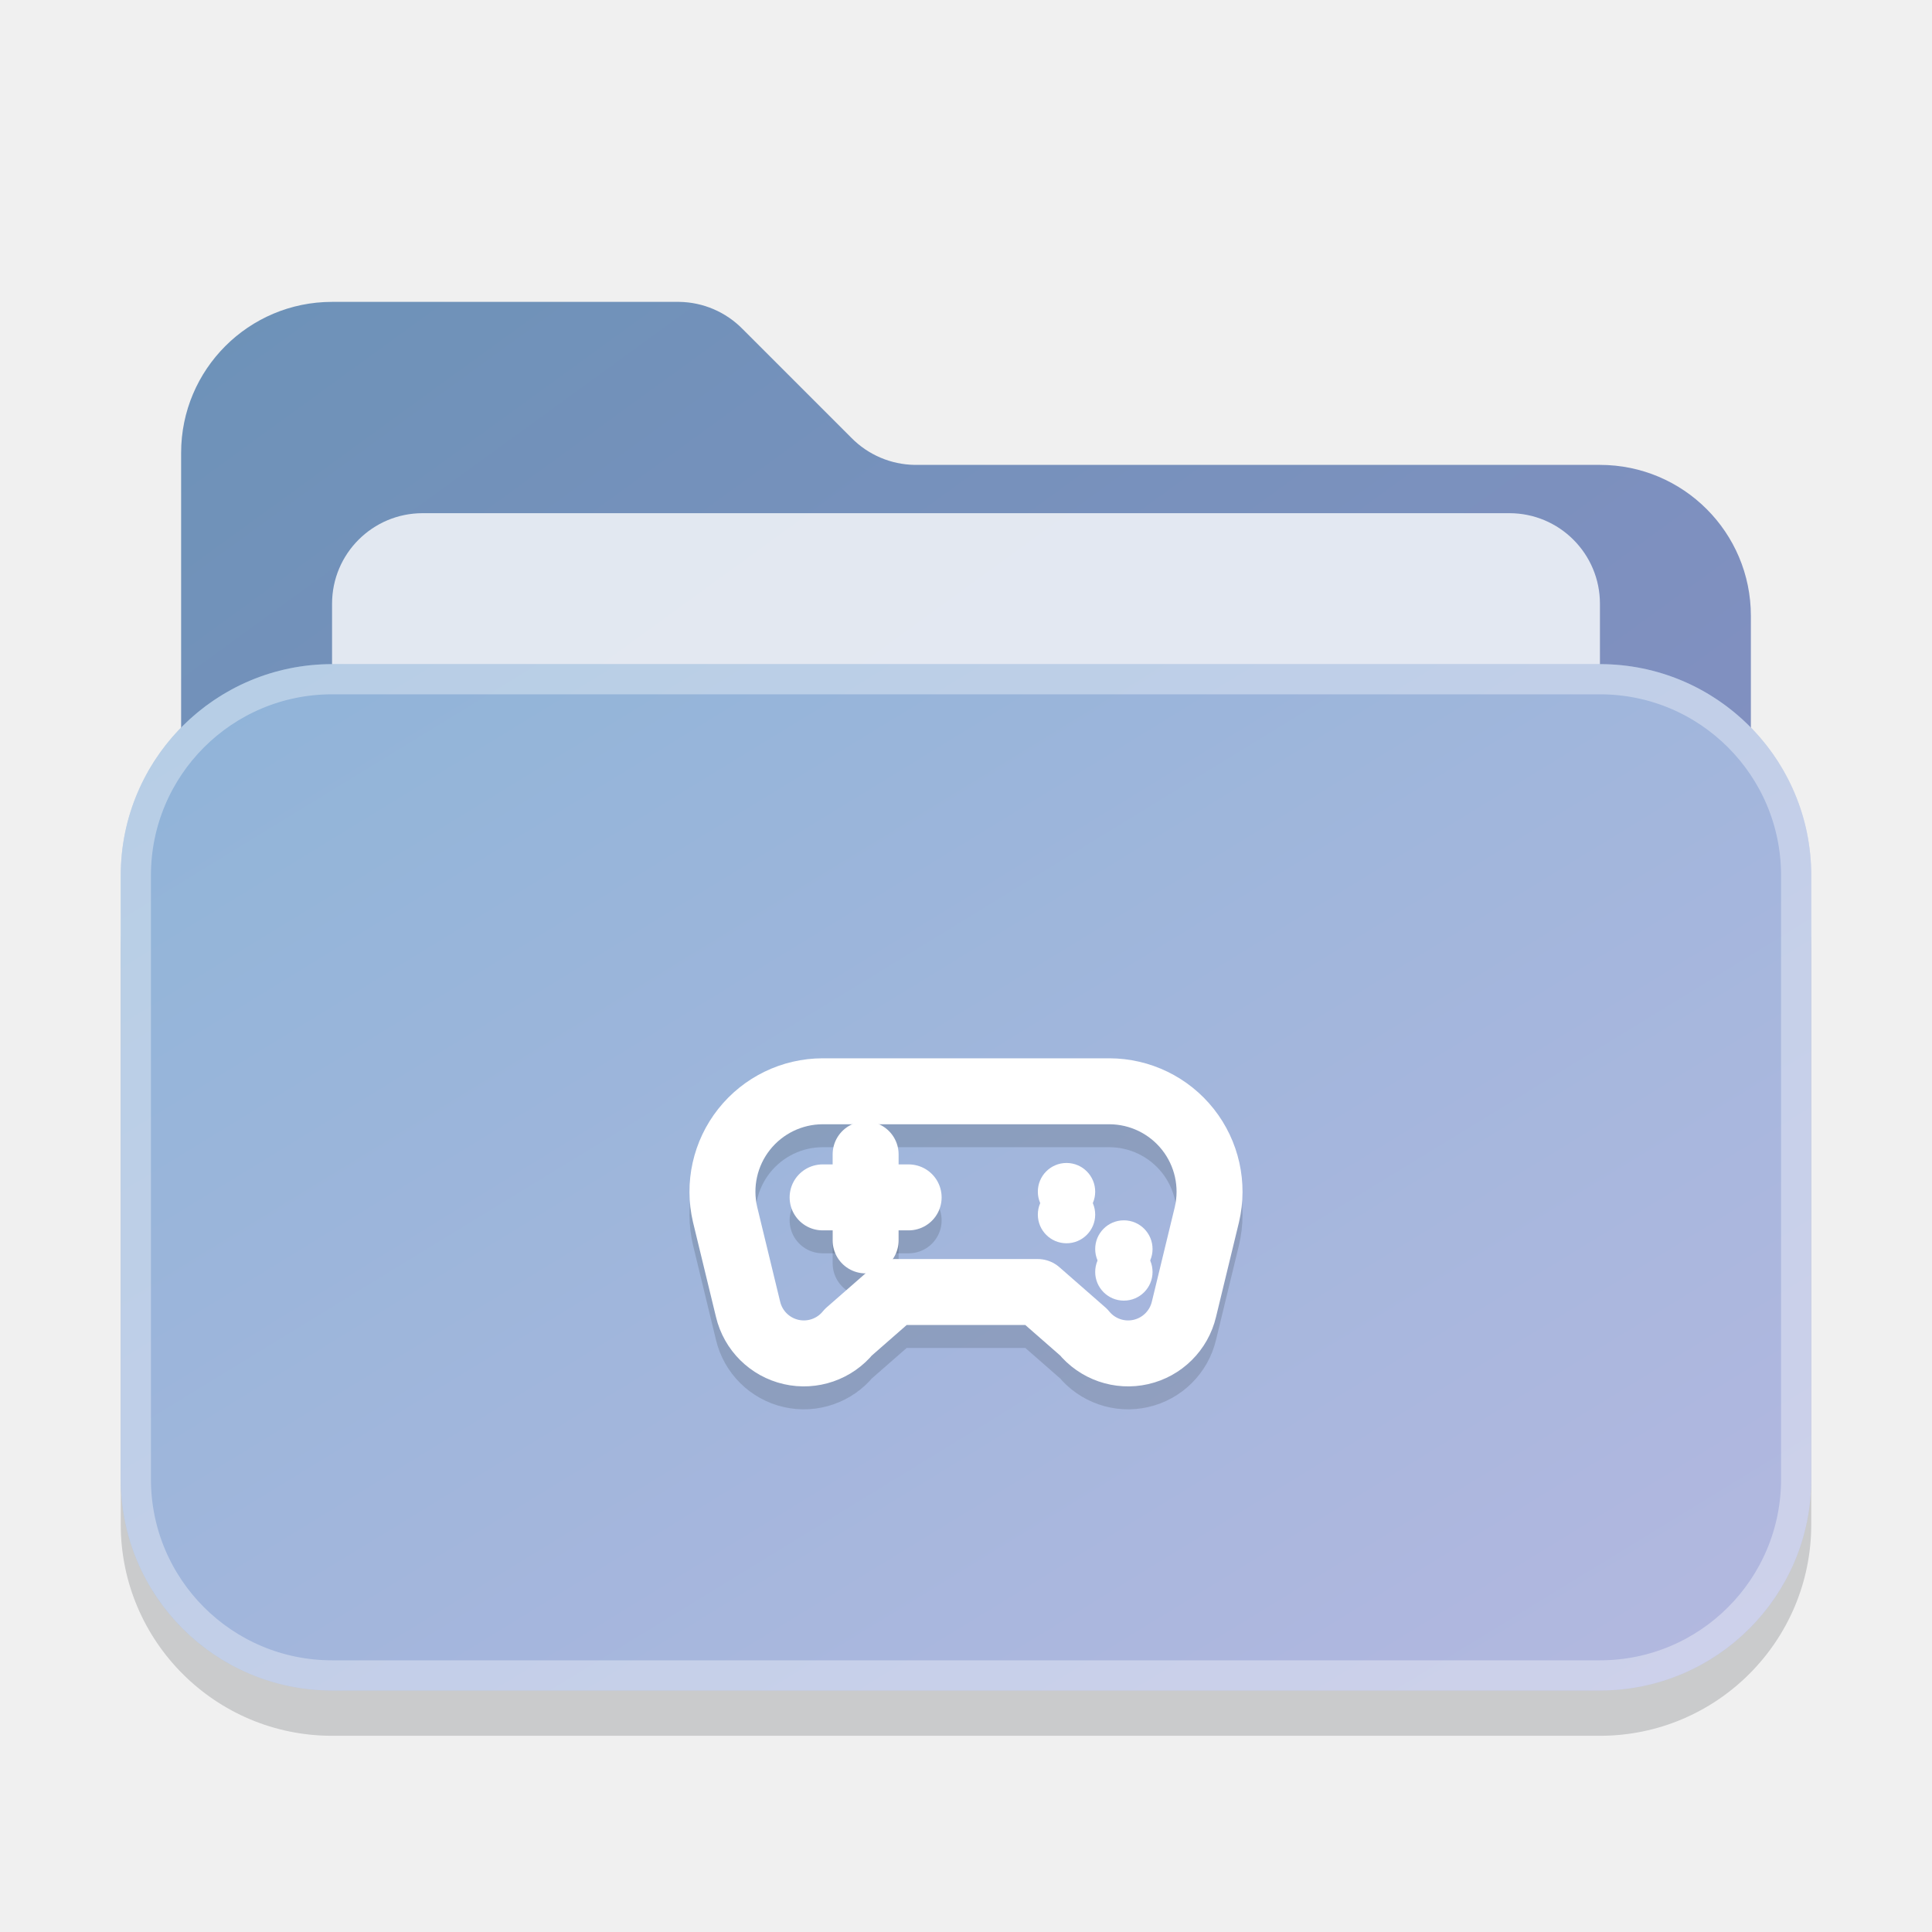
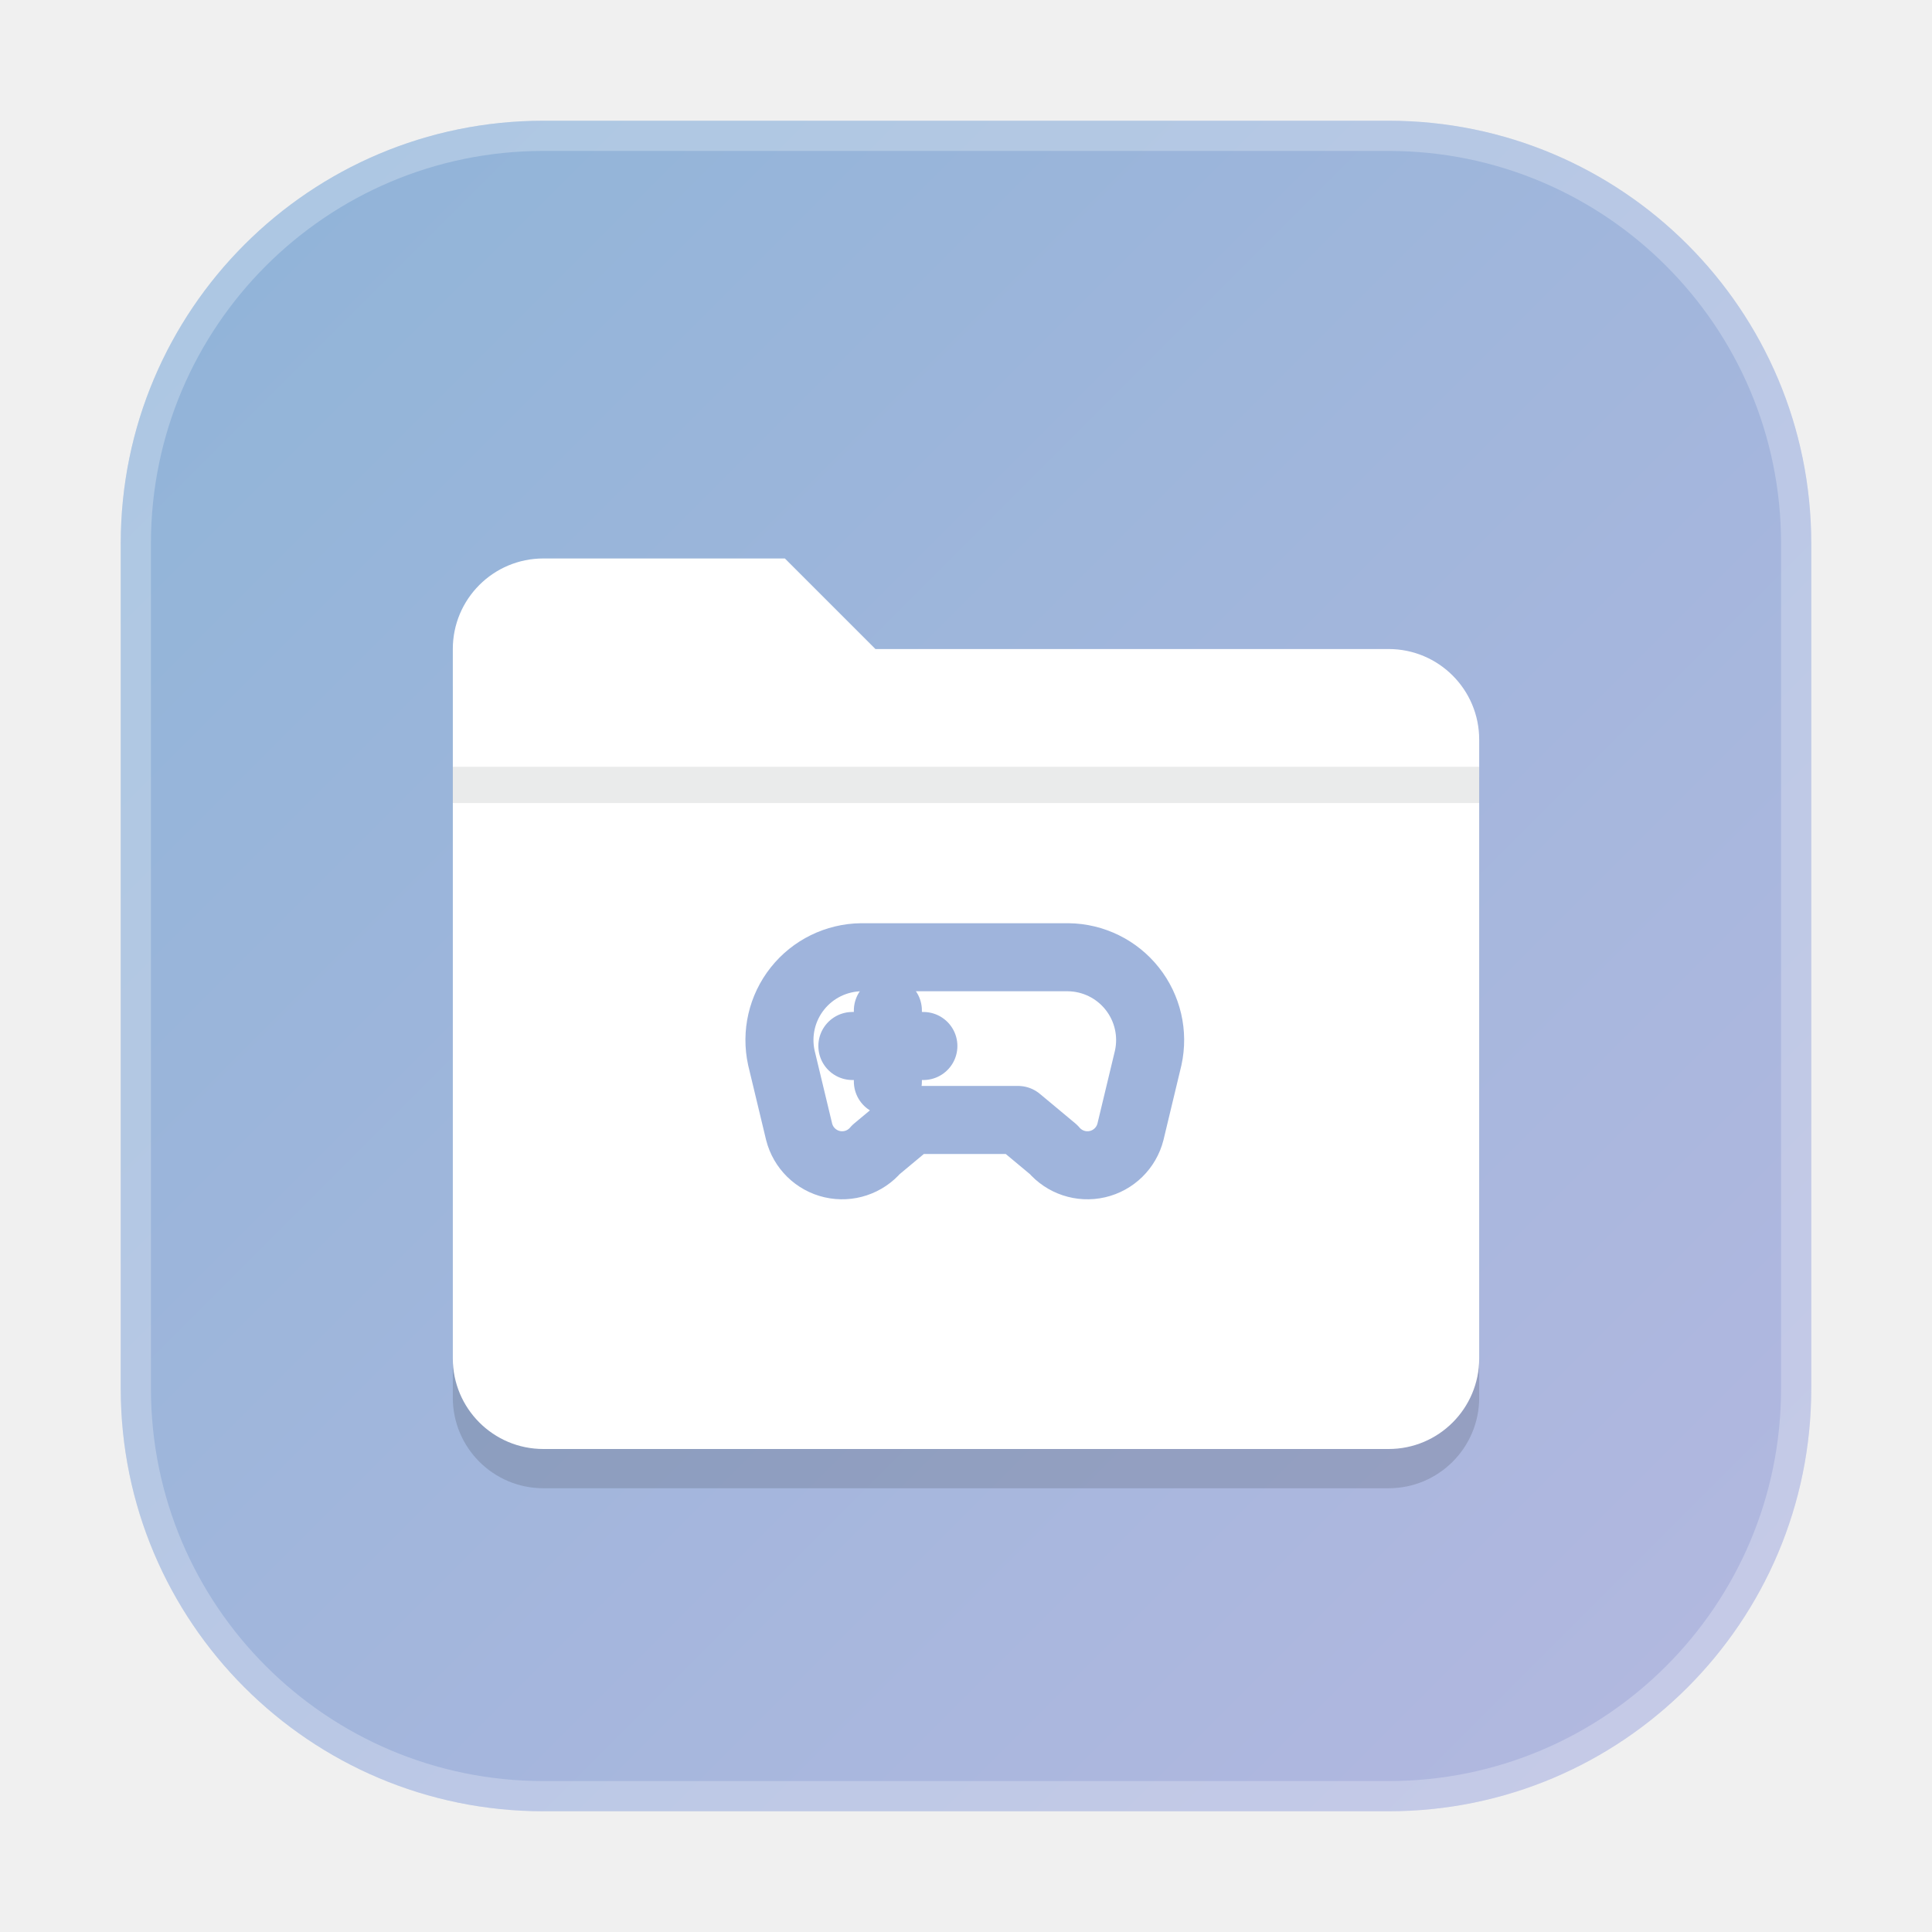
<svg xmlns="http://www.w3.org/2000/svg" width="64" height="64" viewBox="0 0 64 64">
  <defs>
-     <linearGradient id="f" x1="0" y1="0" x2="1" y2="1">
+     <linearGradient id="g" x1="0" y1="0" x2="1" y2="1">
      <stop offset="0" stop-color="#8fb4d8" />
      <stop offset="1" stop-color="#b4b8e0" />
    </linearGradient>
-     <linearGradient id="b" x1="0" y1="0" x2="1" y2="1">
-       <stop offset="0" stop-color="#6d92b8" />
-       <stop offset="1" stop-color="#8a8fc4" />
-     </linearGradient>
  </defs>
-   <path d="M6 15a5 5 0 0 1 5-5h11.5a3 3 0 0 1 2.1.9l3.6 3.6a3 3 0 0 0 2.1.9H53a5 5 0 0 1 5 5V48H6z" fill="url(#b)" />
-   <rect x="11" y="17" width="42" height="20" rx="3" fill="#eef2f7" opacity="0.9" />
-   <rect x="4" y="23" width="56" height="33" rx="7" fill="#1b2026" opacity="0.18" transform="translate(0 1.5)" />
-   <rect x="4" y="22" width="56" height="34" rx="7" fill="url(#f)" />
-   <rect x="4.5" y="22.5" width="55" height="33" rx="6.5" fill="none" stroke="#ffffff" stroke-opacity="0.35" />
-   <g transform="translate(20.6 27.6) scale(0.95)" fill="none" stroke="#ffffff" stroke-width="2.3" stroke-linecap="round" stroke-linejoin="round">
-     <g transform="translate(0 0.8)" stroke="#2b323b" stroke-opacity="0.18">
-       <path d="M7 9h10a3.5 3.5 0 0 1 3.4 4.3l-.8 3.3a2 2 0 0 1-3.5.8L14.5 16h-5l-1.6 1.4a2 2 0 0 1-3.5-.8l-.8-3.3A3.5 3.5 0 0 1 7 9z" />
-       <path d="M8.5 11.2v3" />
-       <path d="M7 12.7h3" />
-       <path d="M15.5 11.5a1 1 0 1 0 .01 0z" fill="#ffffff" stroke="none" />
-       <path d="M17.5 13.5a1 1 0 1 0 .01 0z" fill="#ffffff" stroke="none" />
-     </g>
-     <path d="M7 9h10a3.5 3.5 0 0 1 3.4 4.3l-.8 3.3a2 2 0 0 1-3.5.8L14.5 16h-5l-1.6 1.4a2 2 0 0 1-3.5-.8l-.8-3.3A3.5 3.5 0 0 1 7 9z" />
-     <path d="M8.5 11.2v3" />
-     <path d="M7 12.7h3" />
-     <path d="M15.5 11.5a1 1 0 1 0 .01 0z" fill="#ffffff" stroke="none" />
-     <path d="M17.5 13.5a1 1 0 1 0 .01 0z" fill="#ffffff" stroke="none" />
+   <rect x="4" y="4" width="56" height="56" rx="14" ry="14" fill="url(#g)" />
+   <rect x="4.5" y="4.5" width="55" height="55" rx="13.5" ry="13.5" fill="none" stroke="#ffffff" stroke-opacity="0.25" />
+   <path d="M15 21.5a3 3 0 0 1 3-3h8l3 3h17a3 3 0 0 1 3 3V45a3 3 0 0 1-3 3H18a3 3 0 0 1-3-3z" fill="#2b323b" opacity="0.18" transform="translate(0 1.3)" />
+   <path d="M15 21.5a3 3 0 0 1 3-3h8l3 3h17a3 3 0 0 1 3 3V45a3 3 0 0 1-3 3H18a3 3 0 0 1-3-3z" fill="#ffffff" />
+   <path d="M15 26h34" stroke="#2b323b" stroke-opacity="0.10" stroke-width="1.2" />
+   <g transform="translate(20.2 22.4) scale(0.98)" fill="none" stroke="#9fb4dc" stroke-width="2.3" stroke-linecap="round" stroke-linejoin="round">
+     <path d="M8.5 9.5h7a2.8 2.8 0 0 1 2.7 3.4l-.6 2.5a1.5 1.5 0 0 1-2.6.6L13.8 15h-3.6L9 16a1.5 1.5 0 0 1-2.6-.6l-.6-2.5a2.8 2.8 0 0 1 2.7-3.4z" />
+     <path d="M9.4 11.3v2.4" />
+     <path d="M8.2 12.5h2.4" />
  </g>
</svg>
